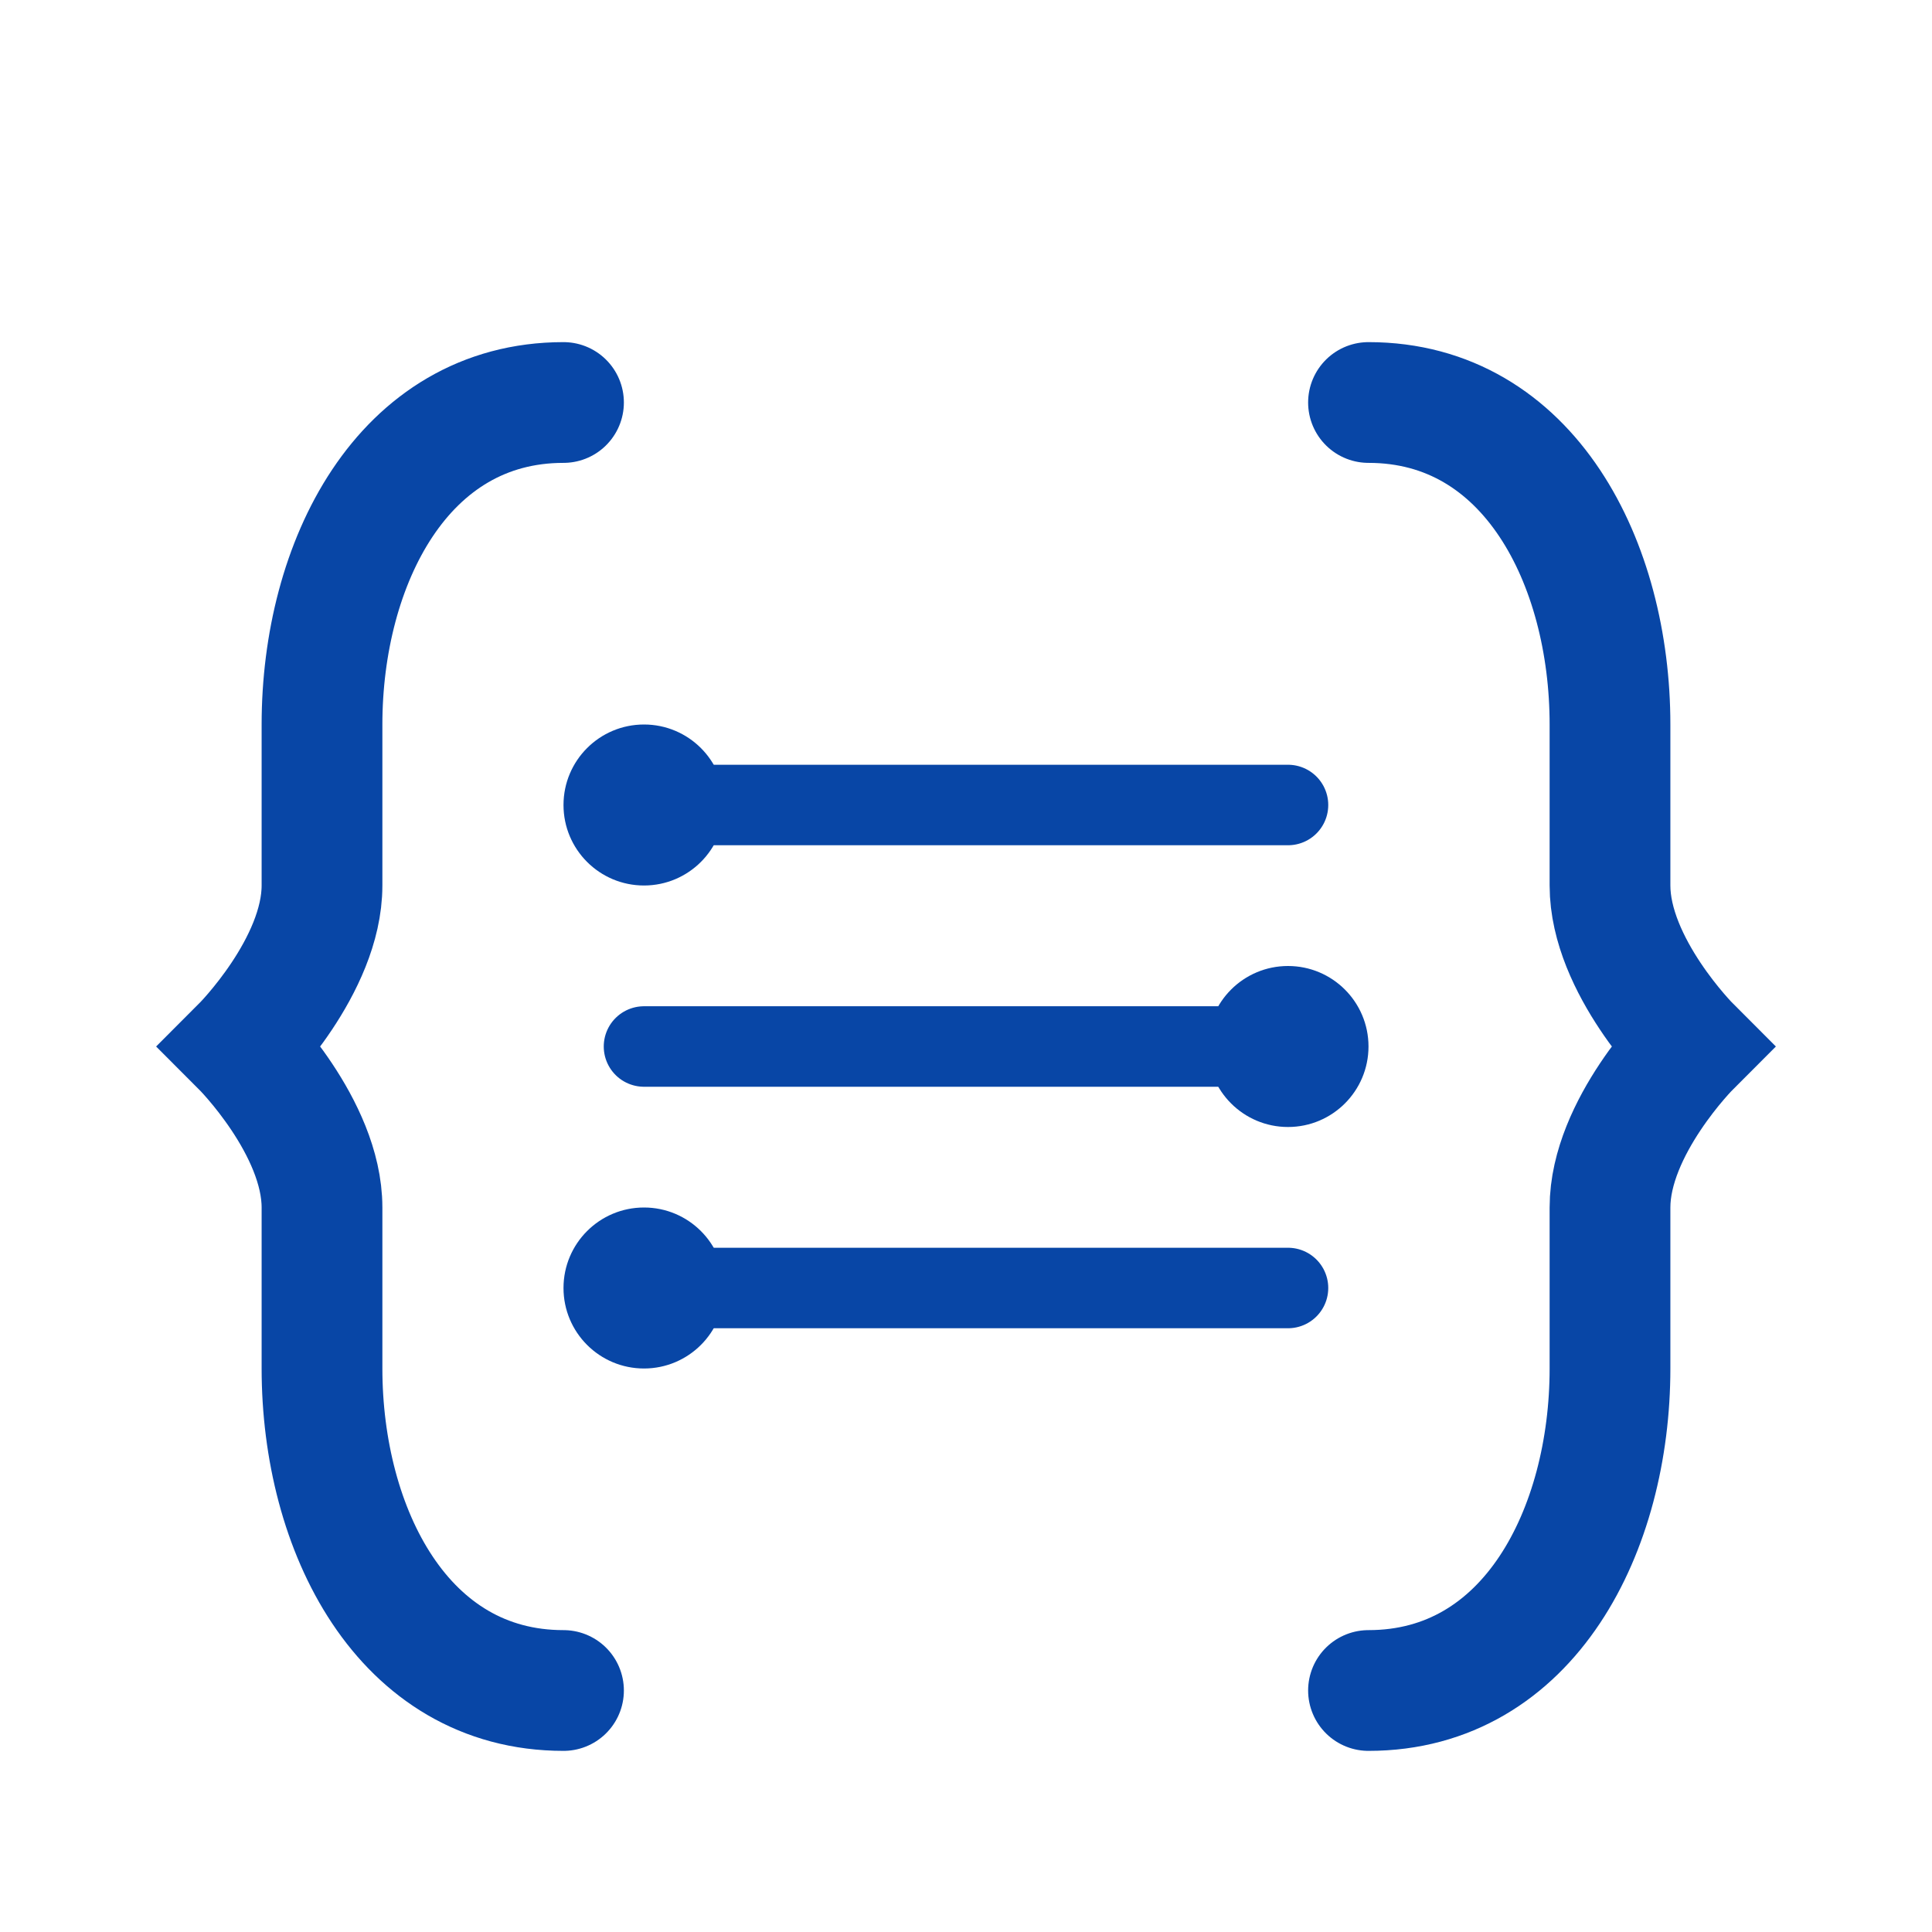
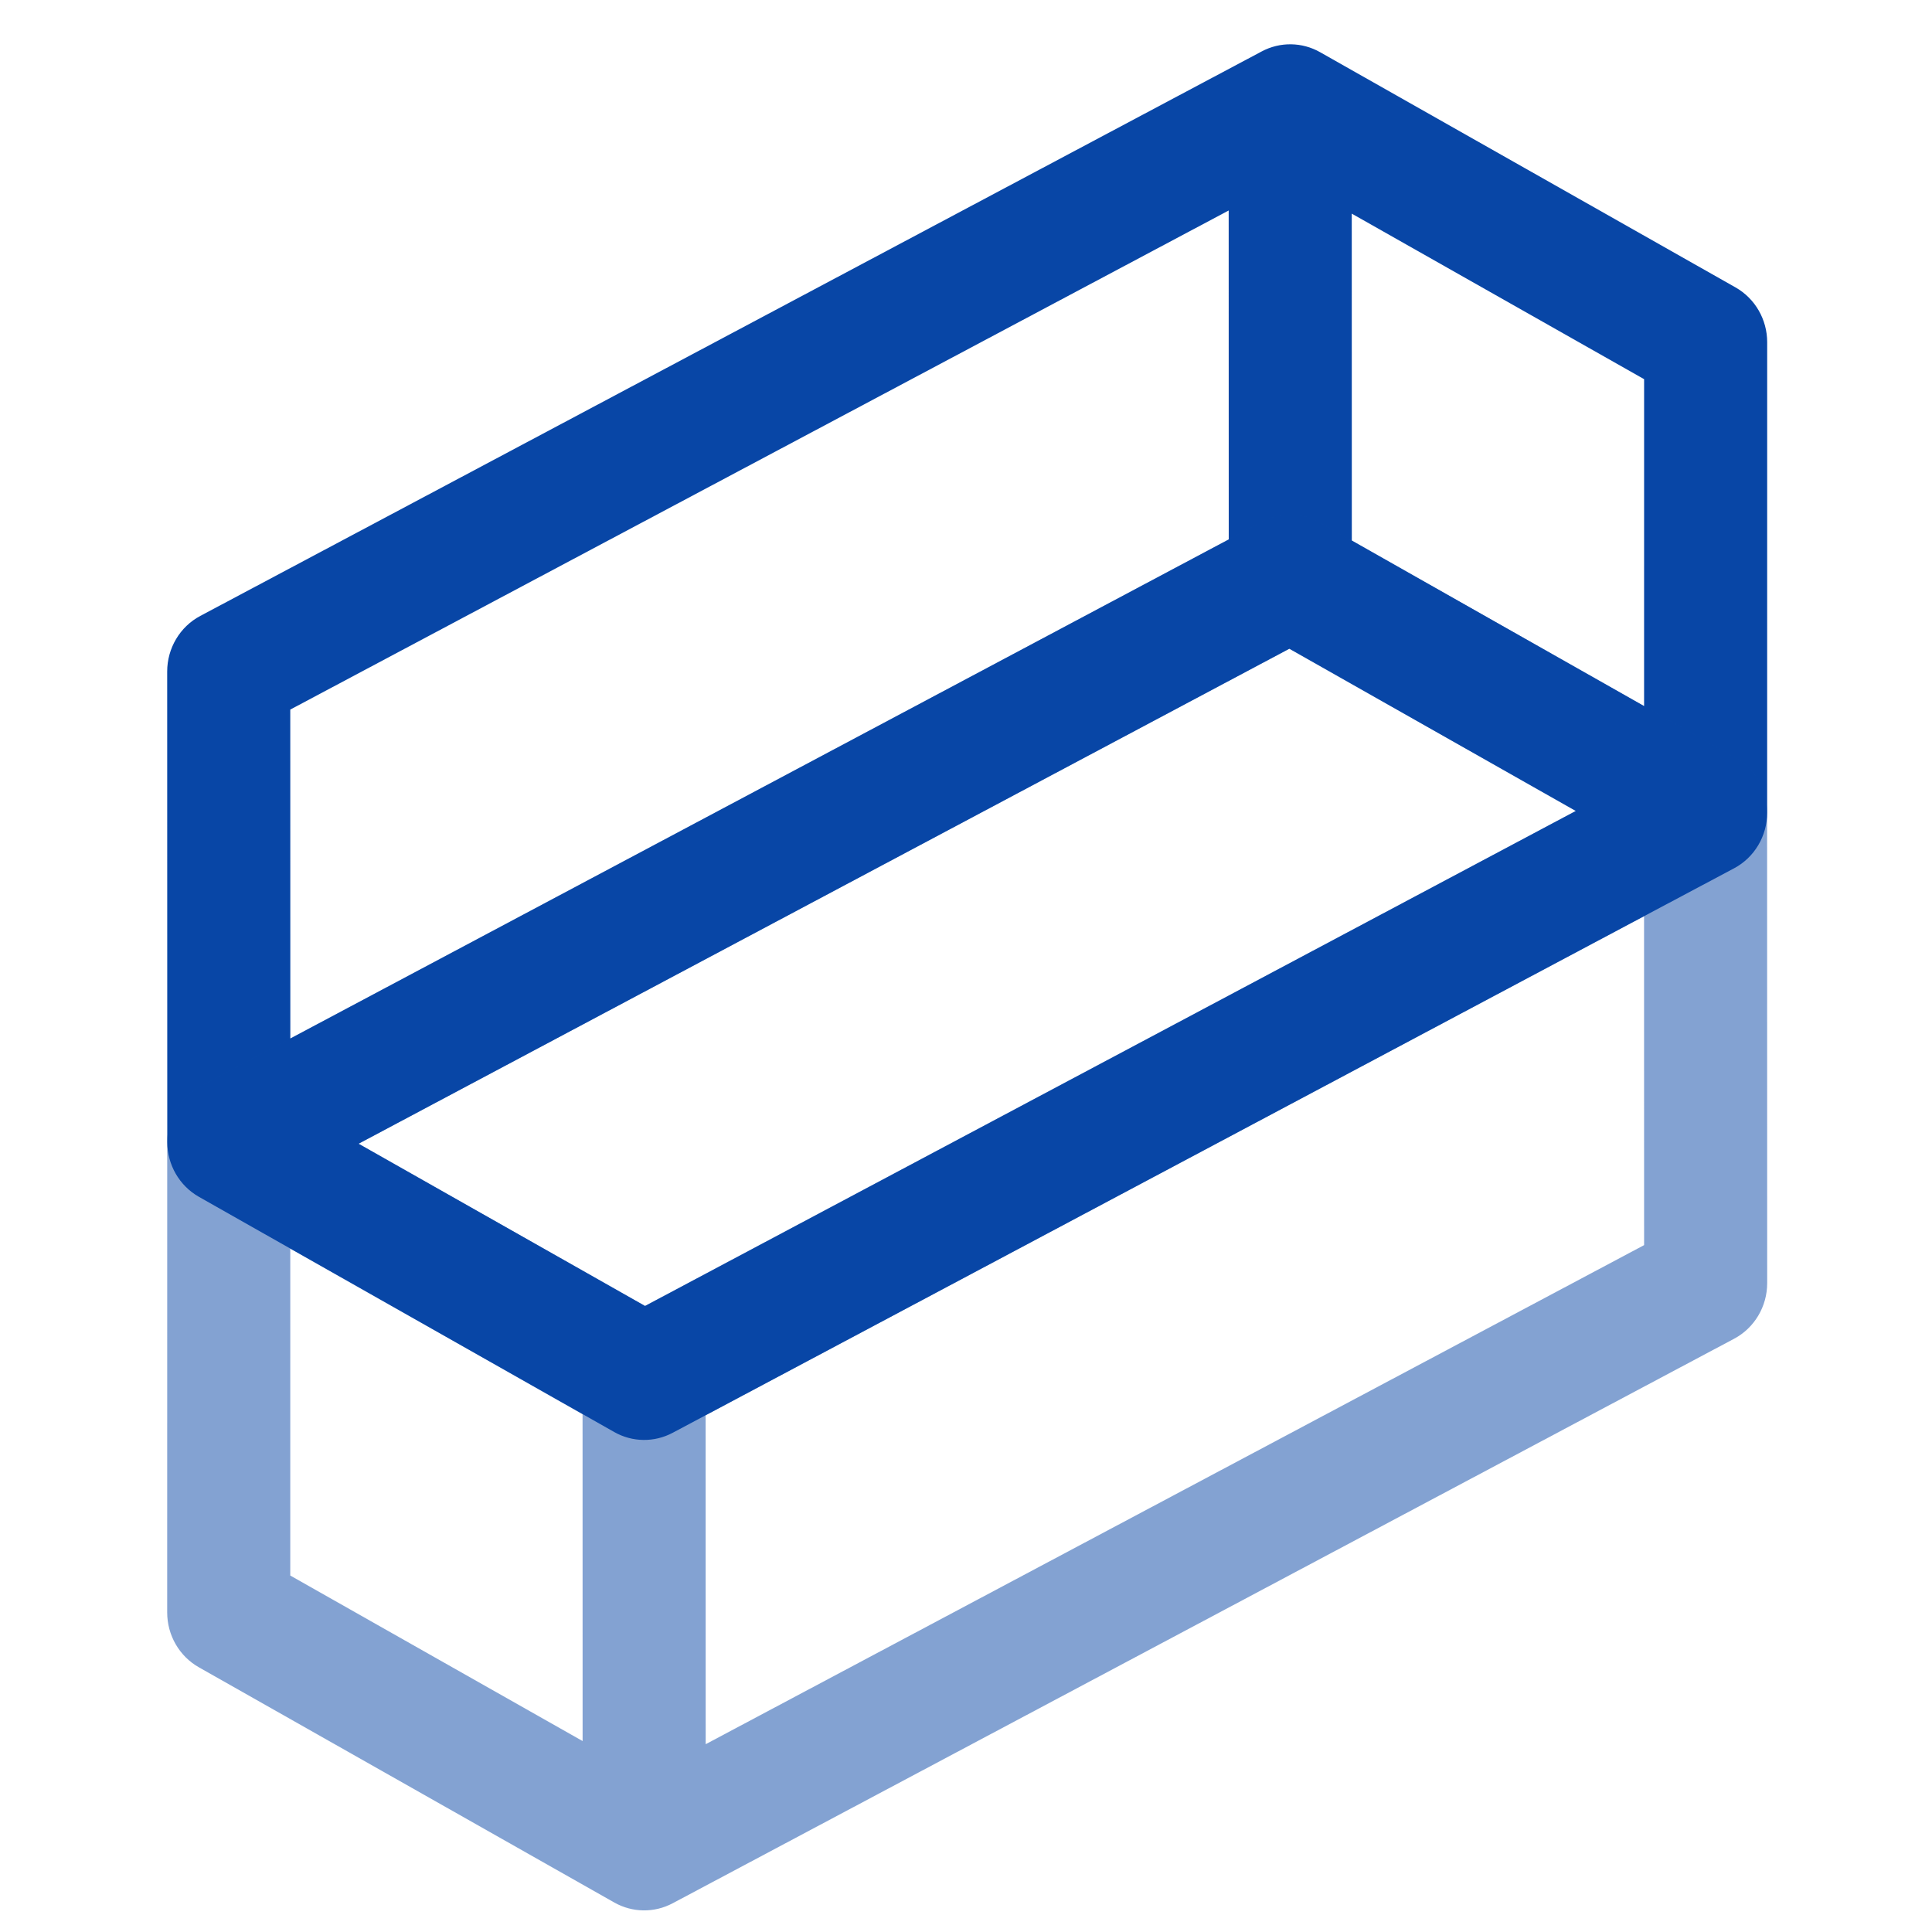
- <svg xmlns="http://www.w3.org/2000/svg" width="32" height="32" viewBox="0 0 48 48" fill="none">
-   <path d="M14 10C10 10 8 14 8 18V22C8 24 6 26 6 26C6 26 8 28 8 30V34C8 38 10 42 14 42" stroke="#0846A6" stroke-width="3" stroke-linecap="round" fill="none" />
-   <path d="M34 10C38 10 40 14 40 18V22C40 24 42 26 42 26C42 26 40 28 40 30V34C40 38 38 42 34 42" stroke="#0846A6" stroke-width="3" stroke-linecap="round" fill="none" />
-   <path d="M16 20H32" stroke="#0846A6" stroke-width="2" stroke-linecap="round" />
-   <path d="M16 26H32" stroke="#0846A6" stroke-width="2" stroke-linecap="round" />
-   <path d="M16 32H32" stroke="#0846A6" stroke-width="2" stroke-linecap="round" />
-   <circle cx="16" cy="20" r="2" fill="#0846A6" />
-   <circle cx="32" cy="26" r="2" fill="#0846A6" />
-   <circle cx="16" cy="32" r="2" fill="#0846A6" />
+ <svg xmlns="http://www.w3.org/2000/svg" width="500" height="500" viewBox="116 96 268 308" fill="none">
+   <path fill-rule="evenodd" clip-rule="evenodd" d="M297.147 104.196C300.07 102.641 303.565 102.687 306.448 104.32L372.679 141.82C375.793 143.583 377.725 146.93 377.725 150.562L377.721 225.559C377.721 229.285 375.689 232.701 372.449 234.425L203.227 324.422C200.303 325.977 196.808 325.931 193.925 324.297L127.712 286.799C124.598 285.035 122.666 281.69 122.666 278.059L122.653 203.061C122.652 199.335 124.684 195.917 127.925 194.193L297.147 104.196ZM142.275 209.121L142.284 261.562L291.886 181.998L291.877 129.557L142.275 209.121ZM311.498 130.057L311.507 182.175L358.101 208.563L358.104 156.446L311.498 130.057ZM347.222 225.282L301.551 199.417L153.164 278.334L198.835 304.199L347.222 225.282Z" fill="#0846A6" />
+   <path opacity="0.5" fill-rule="evenodd" clip-rule="evenodd" d="M203.232 399.422C200.308 400.977 196.813 400.93 193.93 399.298L127.7 361.798C124.585 360.034 122.653 356.688 122.653 353.055L122.658 278.058C122.658 274.333 124.69 270.916 127.93 269.193L297.151 179.196C300.075 177.64 303.571 177.687 306.454 179.32L372.667 216.819C375.78 218.583 377.712 221.928 377.712 225.559L377.725 300.557C377.726 304.283 375.694 307.7 372.453 309.424L203.232 399.422ZM358.103 294.497L358.095 242.056L208.493 321.619L208.501 374.06L358.103 294.497ZM188.88 373.56L188.872 321.442L142.277 295.054L142.274 347.172L188.88 373.56ZM153.156 278.336L198.827 304.201L347.214 225.284L301.543 199.418L153.156 278.336Z" fill="#0846A6" />
</svg>
